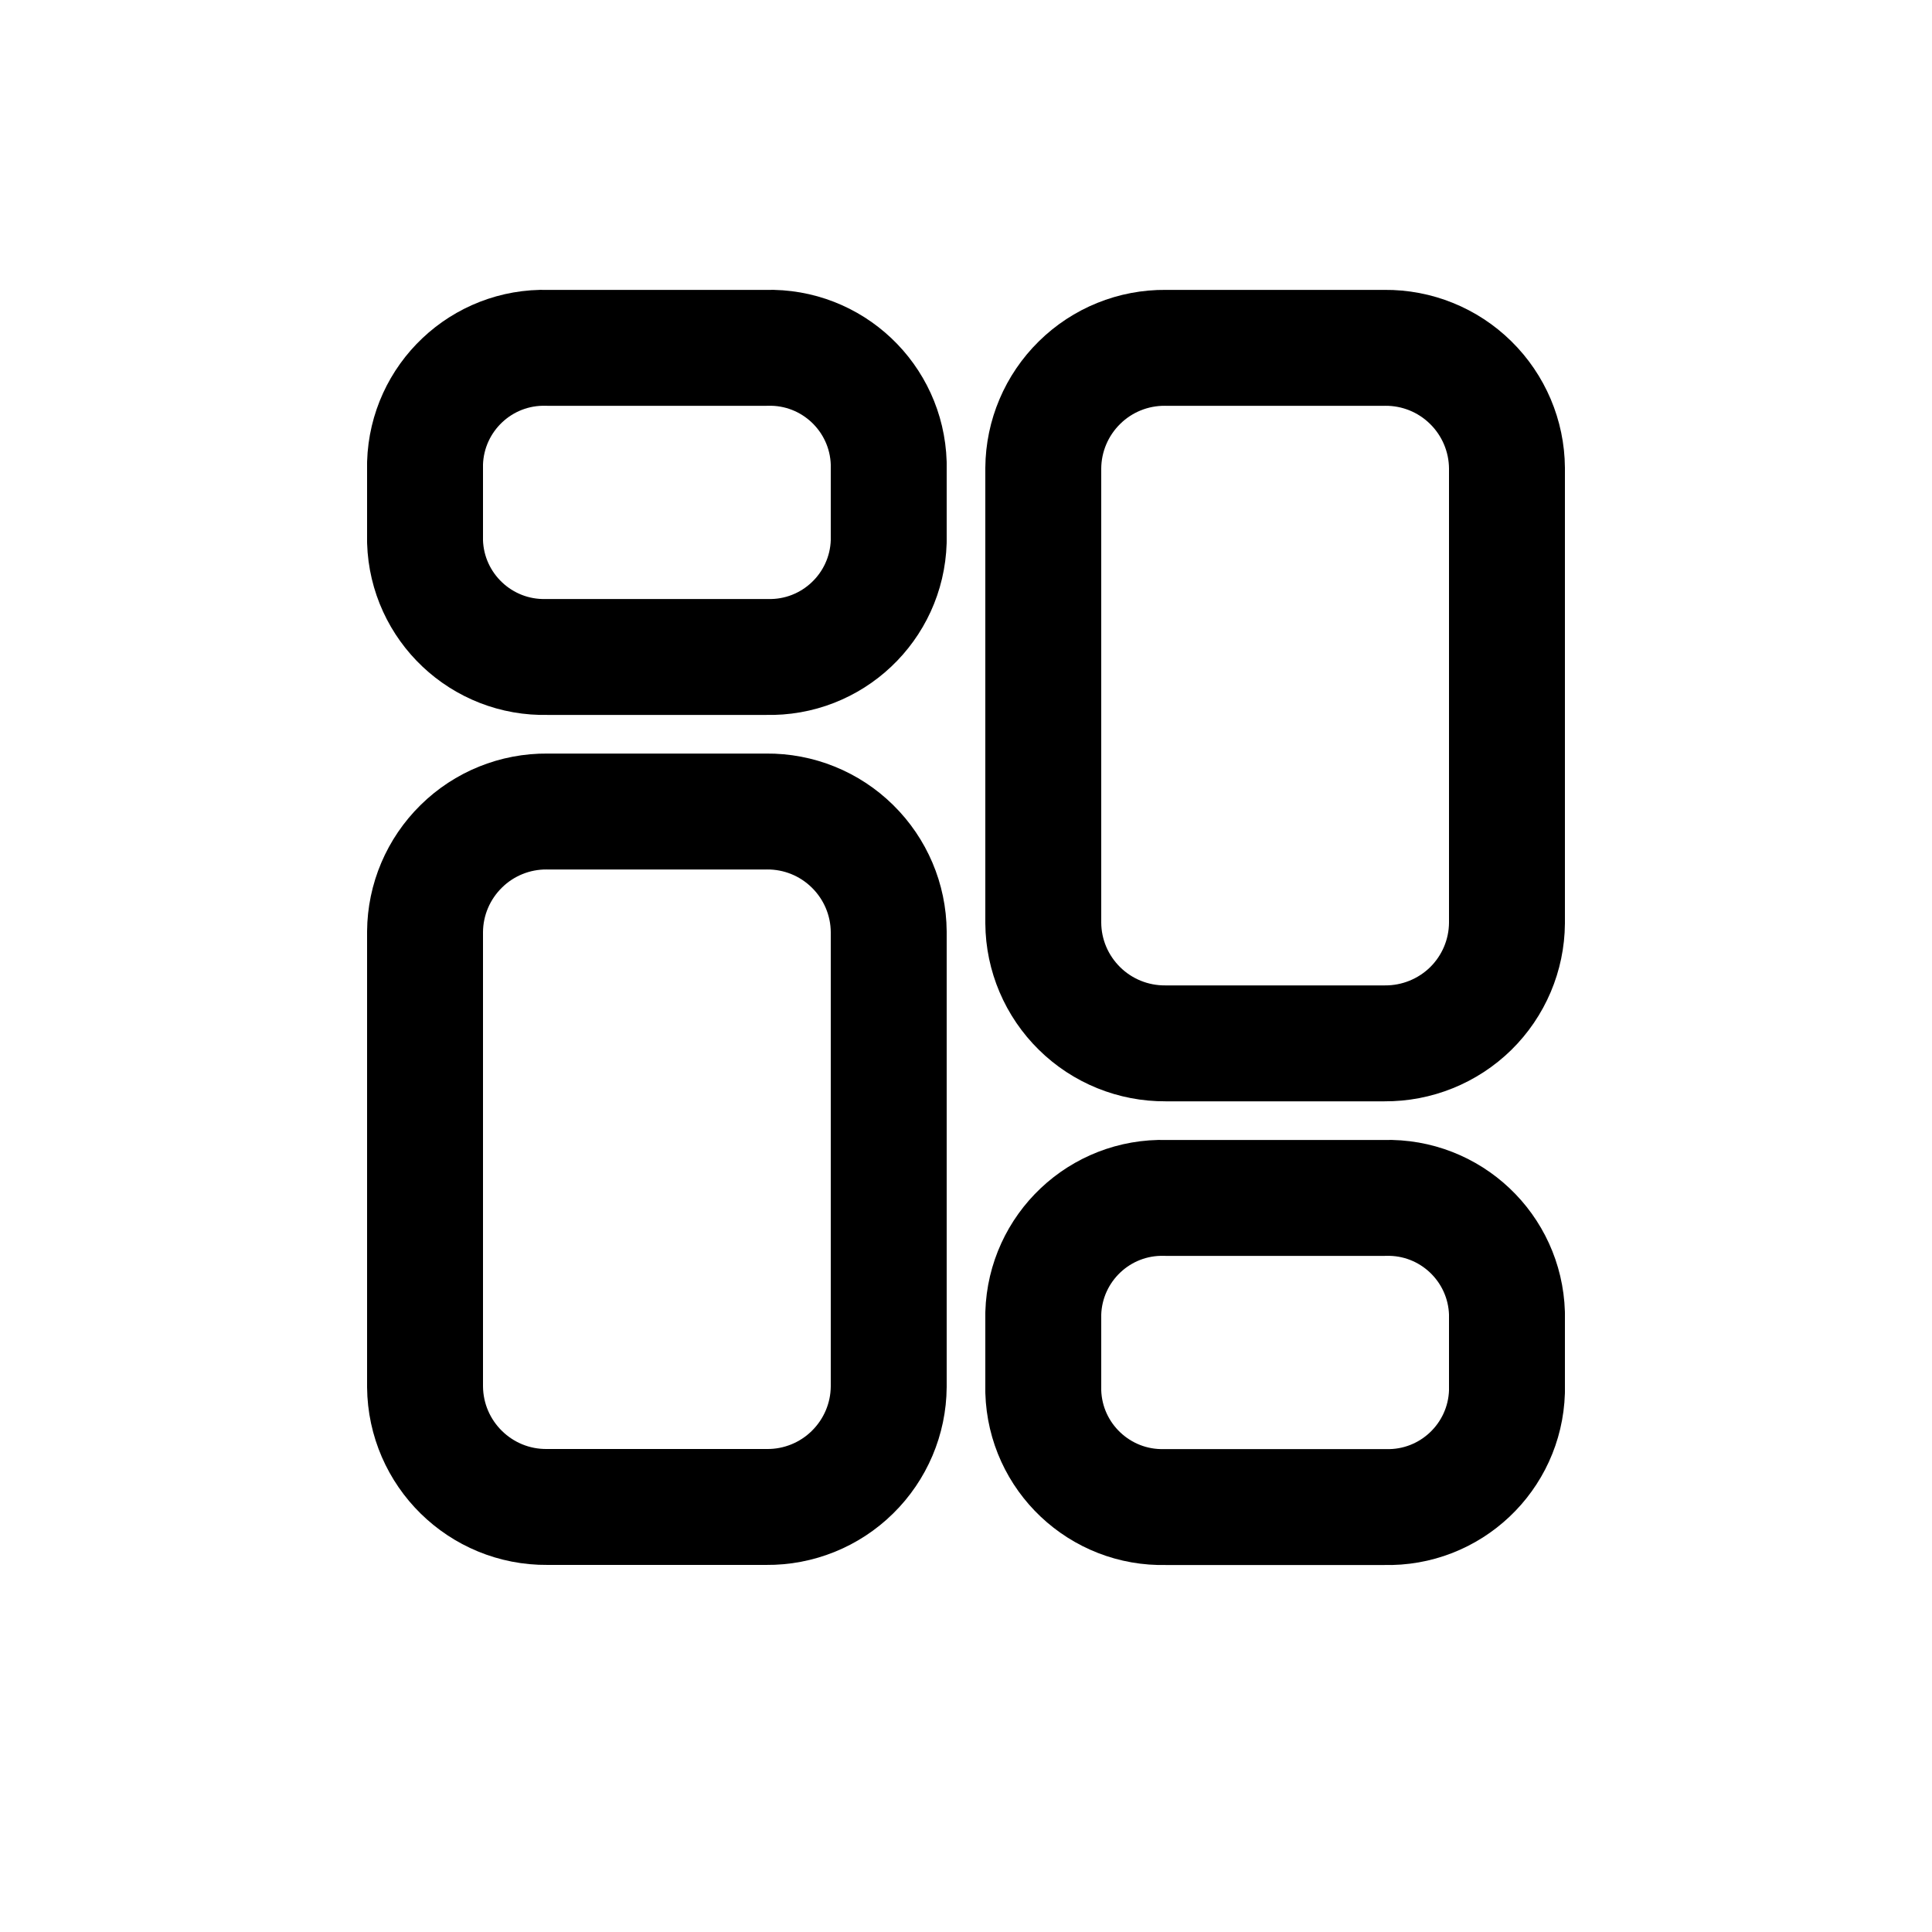
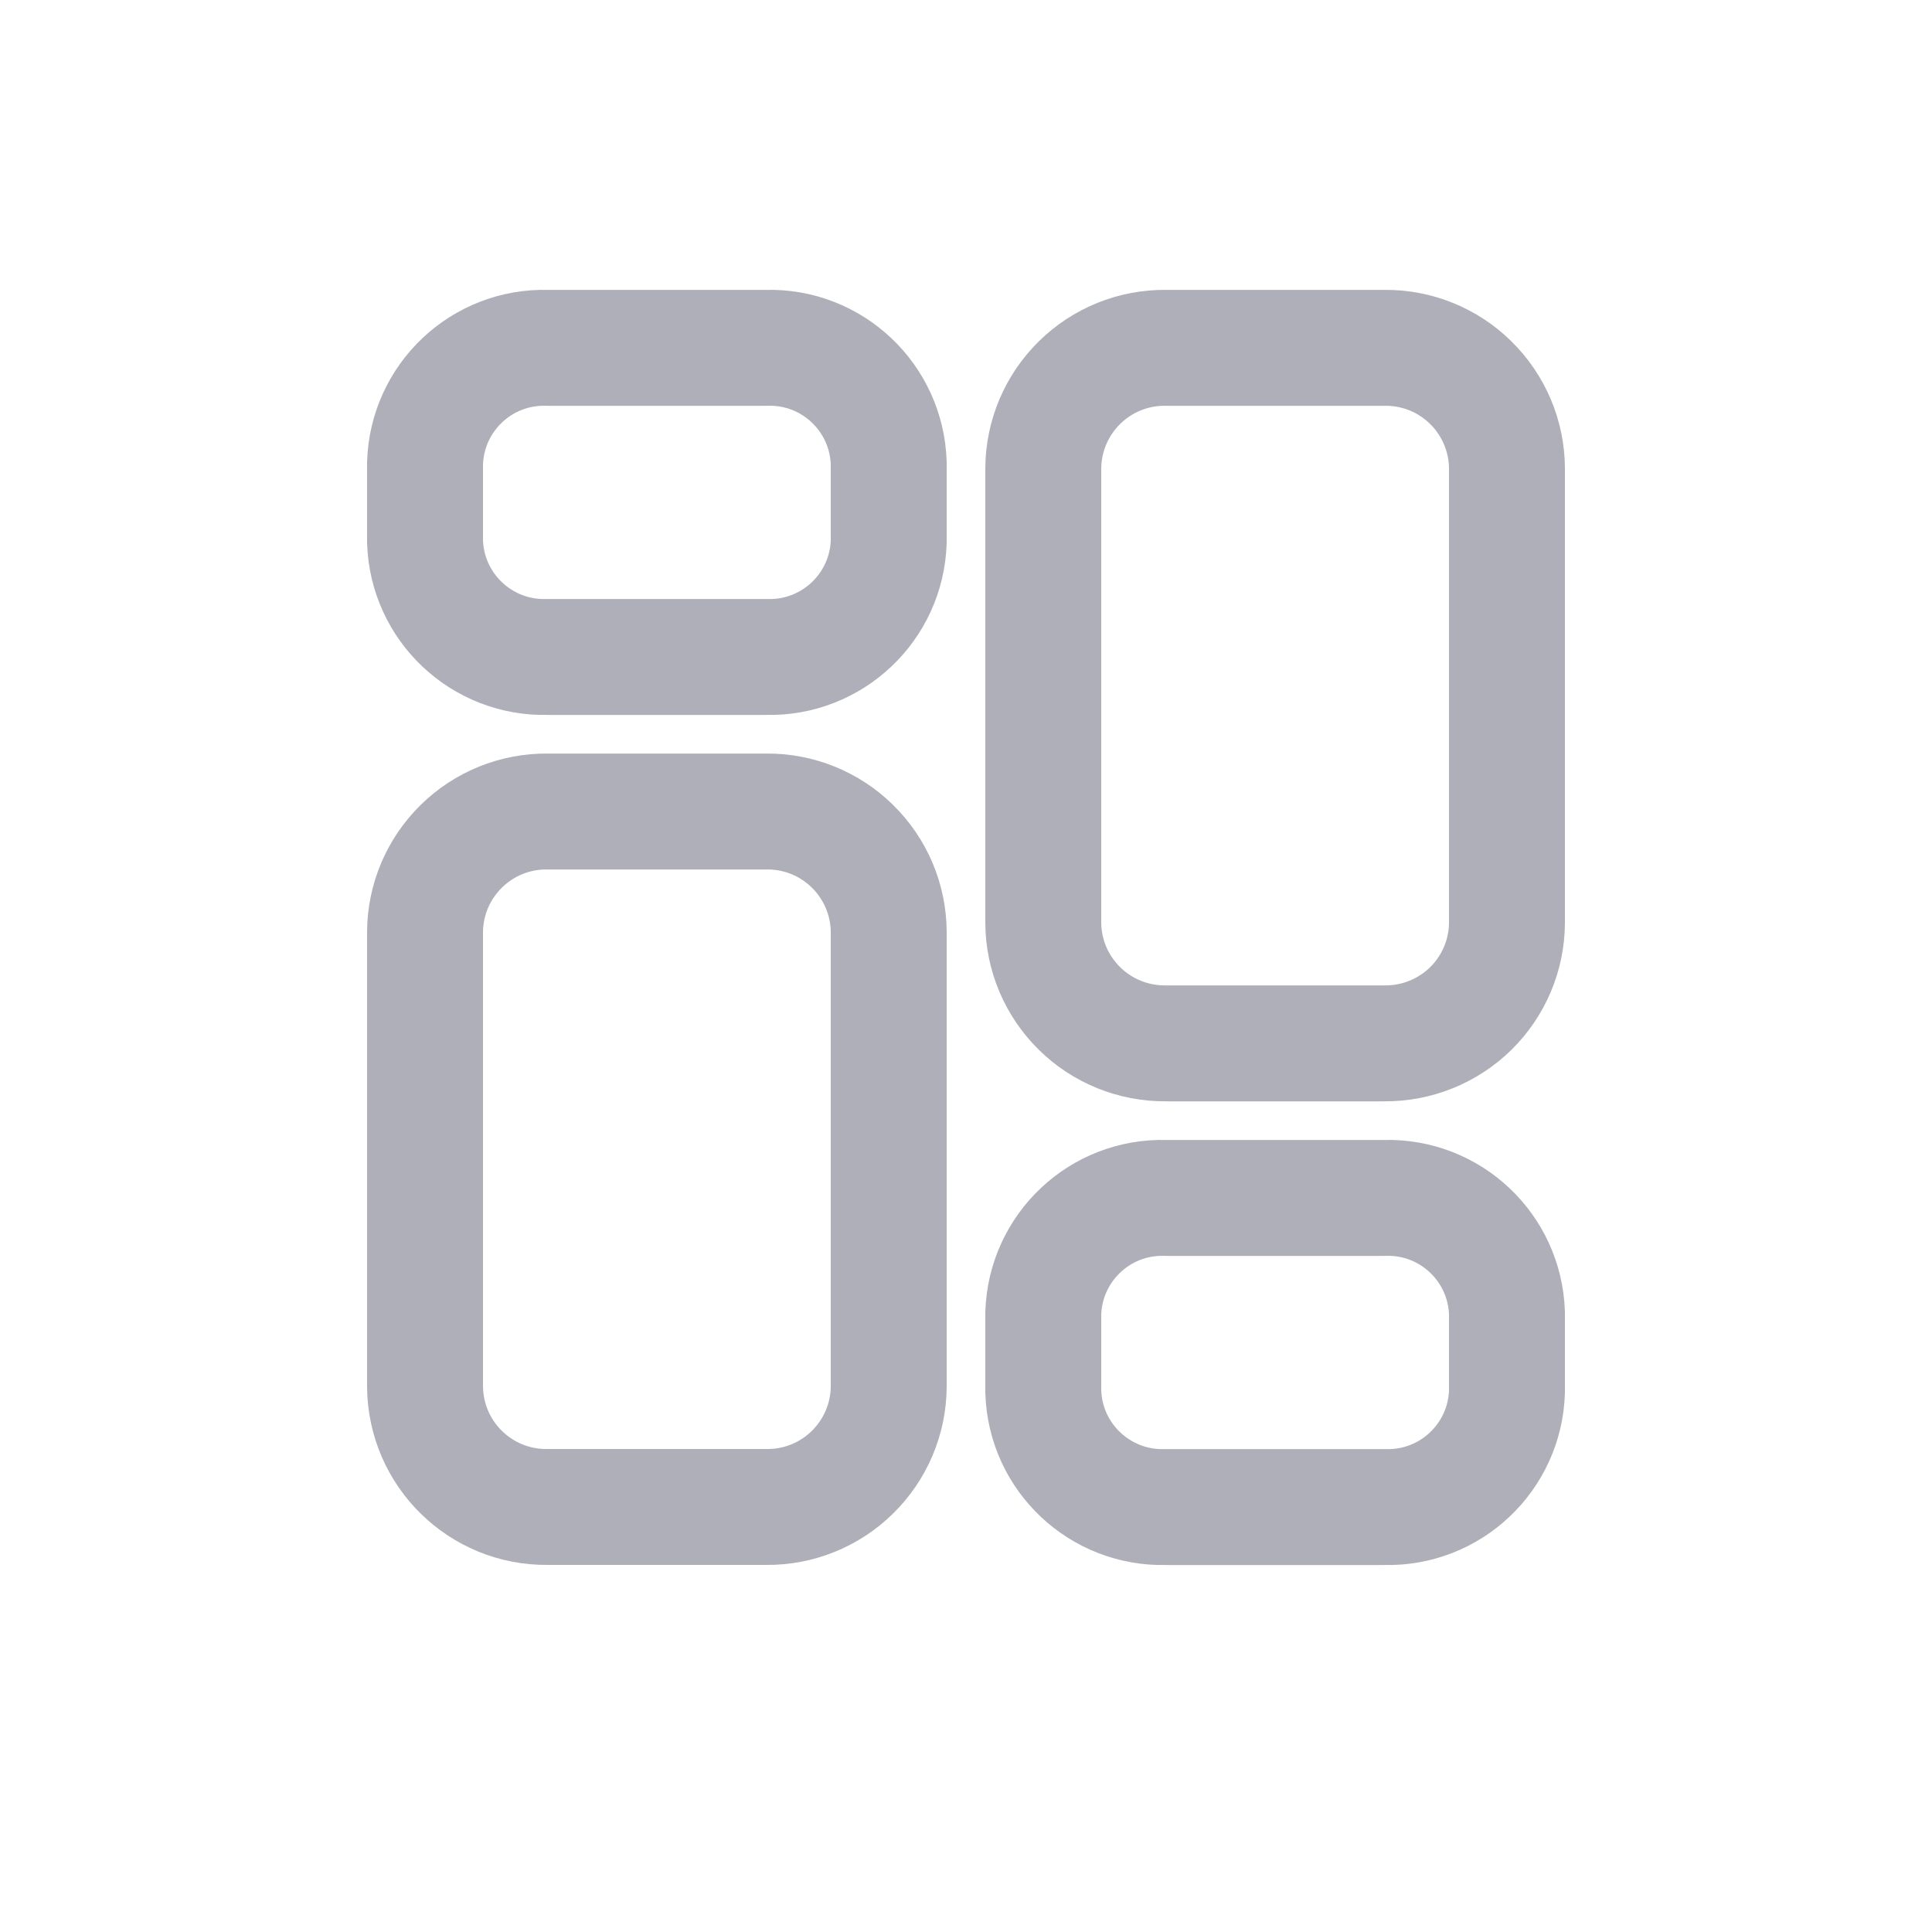
<svg xmlns="http://www.w3.org/2000/svg" viewBox="0 -0.5 25 25" fill="none">
-   <path fill-rule="evenodd" clip-rule="evenodd" d="M9.918 10.001H7.082C6.666 9.997 6.265 10.159 5.969 10.451C5.672 10.743 5.503 11.14 5.5 11.556V17.445C5.508 18.312 6.216 19.008 7.082 19H9.918C10.334 19.004 10.735 18.842 11.031 18.55C11.328 18.258 11.497 17.861 11.5 17.445V11.556C11.497 11.14 11.328 10.743 11.031 10.451C10.735 10.159 10.334 9.997 9.918 10.001Z" stroke="currentColor" stroke-width="1.5" stroke-linecap="round" stroke-linejoin="round" />
-   <path fill-rule="evenodd" clip-rule="evenodd" d="M9.918 4.001H7.082C6.233 3.977 5.526 4.645 5.5 5.494V6.508C5.526 7.356 6.233 8.024 7.082 8.001H9.918C10.767 8.024 11.474 7.356 11.5 6.508V5.494C11.474 4.645 10.767 3.977 9.918 4.001Z" stroke="currentColor" stroke-width="1.5" stroke-linecap="round" stroke-linejoin="round" />
-   <path fill-rule="evenodd" clip-rule="evenodd" d="M15.082 13.001H17.917C18.333 13.004 18.734 12.842 19.031 12.551C19.328 12.259 19.497 11.861 19.5 11.445V5.557C19.497 5.141 19.328 4.743 19.031 4.451C18.735 4.159 18.334 3.997 17.918 4.001H15.082C14.666 3.997 14.265 4.159 13.969 4.451C13.672 4.743 13.503 5.141 13.5 5.557V11.445C13.503 11.861 13.672 12.258 13.969 12.55C14.265 12.842 14.666 13.004 15.082 13.001Z" stroke="currentColor" stroke-width="1.5" stroke-linecap="round" stroke-linejoin="round" />
-   <path fill-rule="evenodd" clip-rule="evenodd" d="M15.082 19.001H17.917C18.766 19.025 19.474 18.357 19.5 17.508V16.494C19.474 15.645 18.767 14.977 17.918 15.001H15.082C14.233 14.977 13.526 15.645 13.5 16.494V17.507C13.525 18.356 14.233 19.024 15.082 19.001Z" stroke="currentColor" stroke-width="1.5" stroke-linecap="round" stroke-linejoin="round" />
+   <path fill-rule="evenodd" clip-rule="evenodd" d="M9.918 10.001H7.082C6.666 9.997 6.265 10.159 5.969 10.451C5.672 10.743 5.503 11.14 5.5 11.556V17.445C5.508 18.312 6.216 19.008 7.082 19H9.918C10.334 19.004 10.735 18.842 11.031 18.55C11.328 18.258 11.497 17.861 11.5 17.445V11.556C11.497 11.14 11.328 10.743 11.031 10.451C10.735 10.159 10.334 9.997 9.918 10.001Z" stroke="#aeafb9" stroke-width="1.5" stroke-linecap="round" stroke-linejoin="round" />
+   <path fill-rule="evenodd" clip-rule="evenodd" d="M9.918 4.001H7.082C6.233 3.977 5.526 4.645 5.5 5.494V6.508C5.526 7.356 6.233 8.024 7.082 8.001H9.918C10.767 8.024 11.474 7.356 11.5 6.508V5.494C11.474 4.645 10.767 3.977 9.918 4.001Z" stroke="#aeafb9" stroke-width="1.5" stroke-linecap="round" stroke-linejoin="round" />
+   <path fill-rule="evenodd" clip-rule="evenodd" d="M15.082 13.001H17.917C18.333 13.004 18.734 12.842 19.031 12.551C19.328 12.259 19.497 11.861 19.5 11.445V5.557C19.497 5.141 19.328 4.743 19.031 4.451C18.735 4.159 18.334 3.997 17.918 4.001H15.082C14.666 3.997 14.265 4.159 13.969 4.451C13.672 4.743 13.503 5.141 13.5 5.557V11.445C13.503 11.861 13.672 12.258 13.969 12.55C14.265 12.842 14.666 13.004 15.082 13.001Z" stroke="#aeafb9" stroke-width="1.5" stroke-linecap="round" stroke-linejoin="round" />
+   <path fill-rule="evenodd" clip-rule="evenodd" d="M15.082 19.001H17.917C18.766 19.025 19.474 18.357 19.5 17.508V16.494C19.474 15.645 18.767 14.977 17.918 15.001H15.082C14.233 14.977 13.526 15.645 13.5 16.494V17.507C13.525 18.356 14.233 19.024 15.082 19.001Z" stroke="#aeafb9" stroke-width="1.5" stroke-linecap="round" stroke-linejoin="round" />
</svg>
